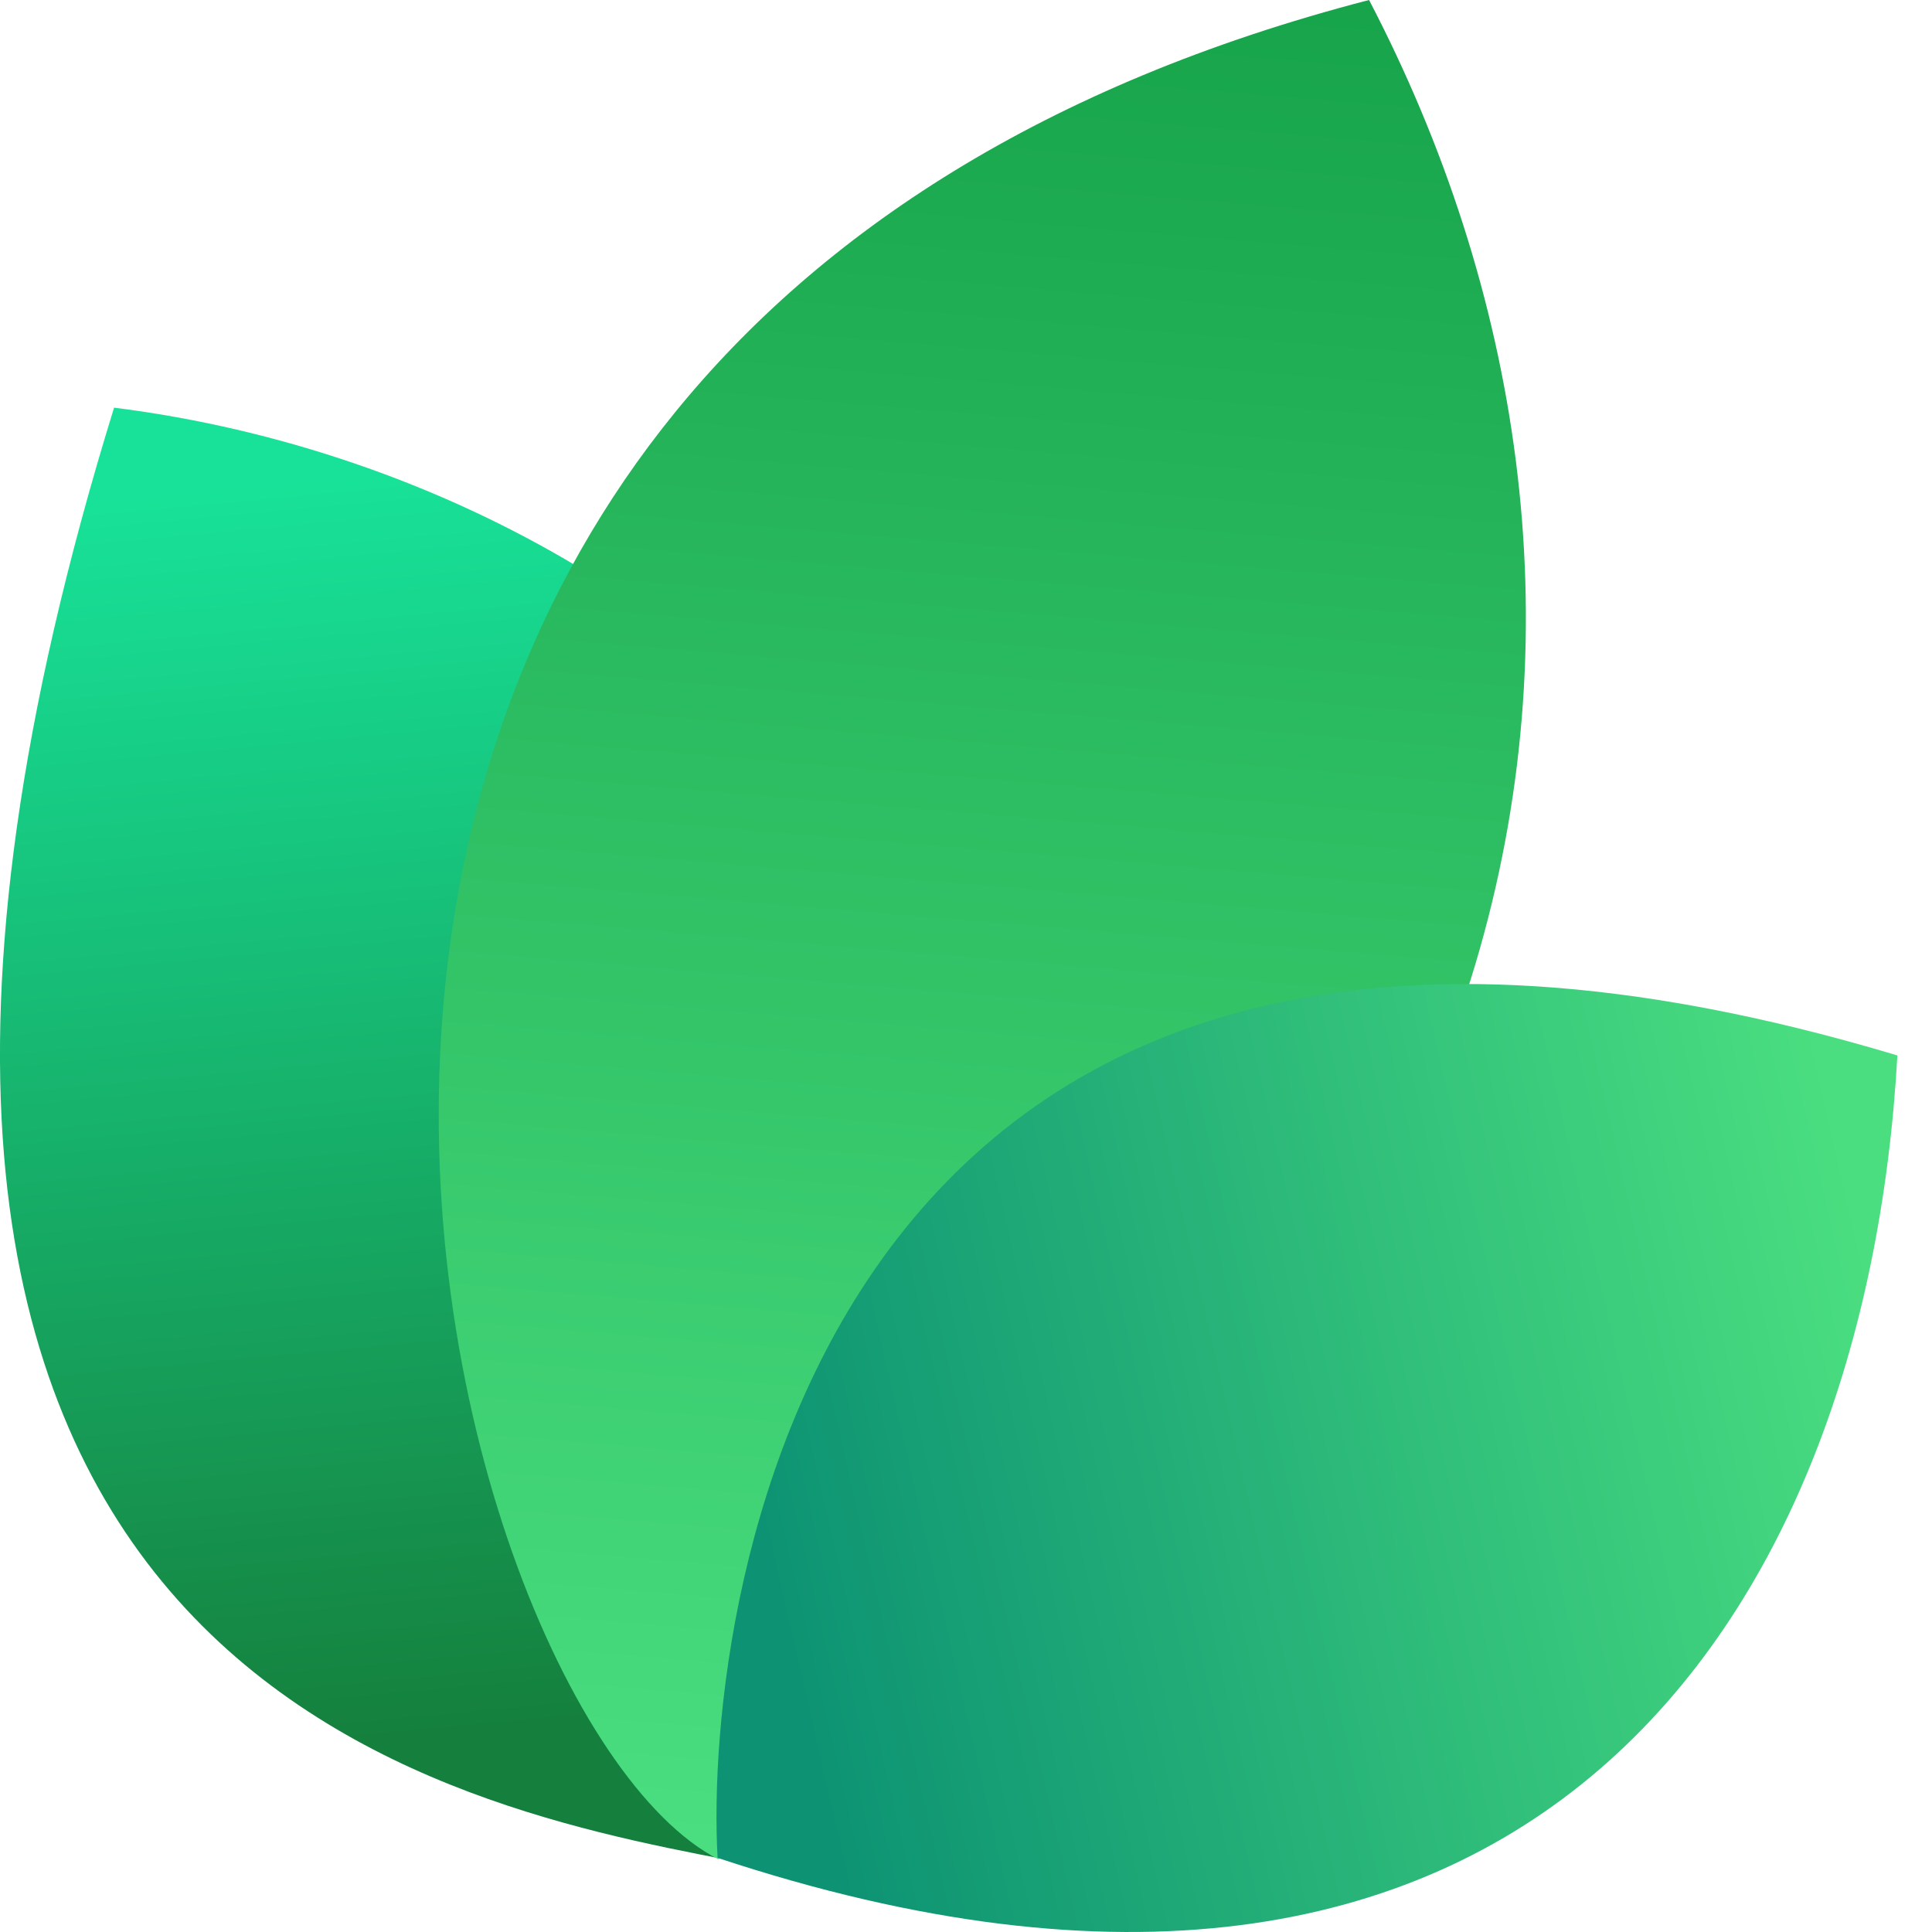
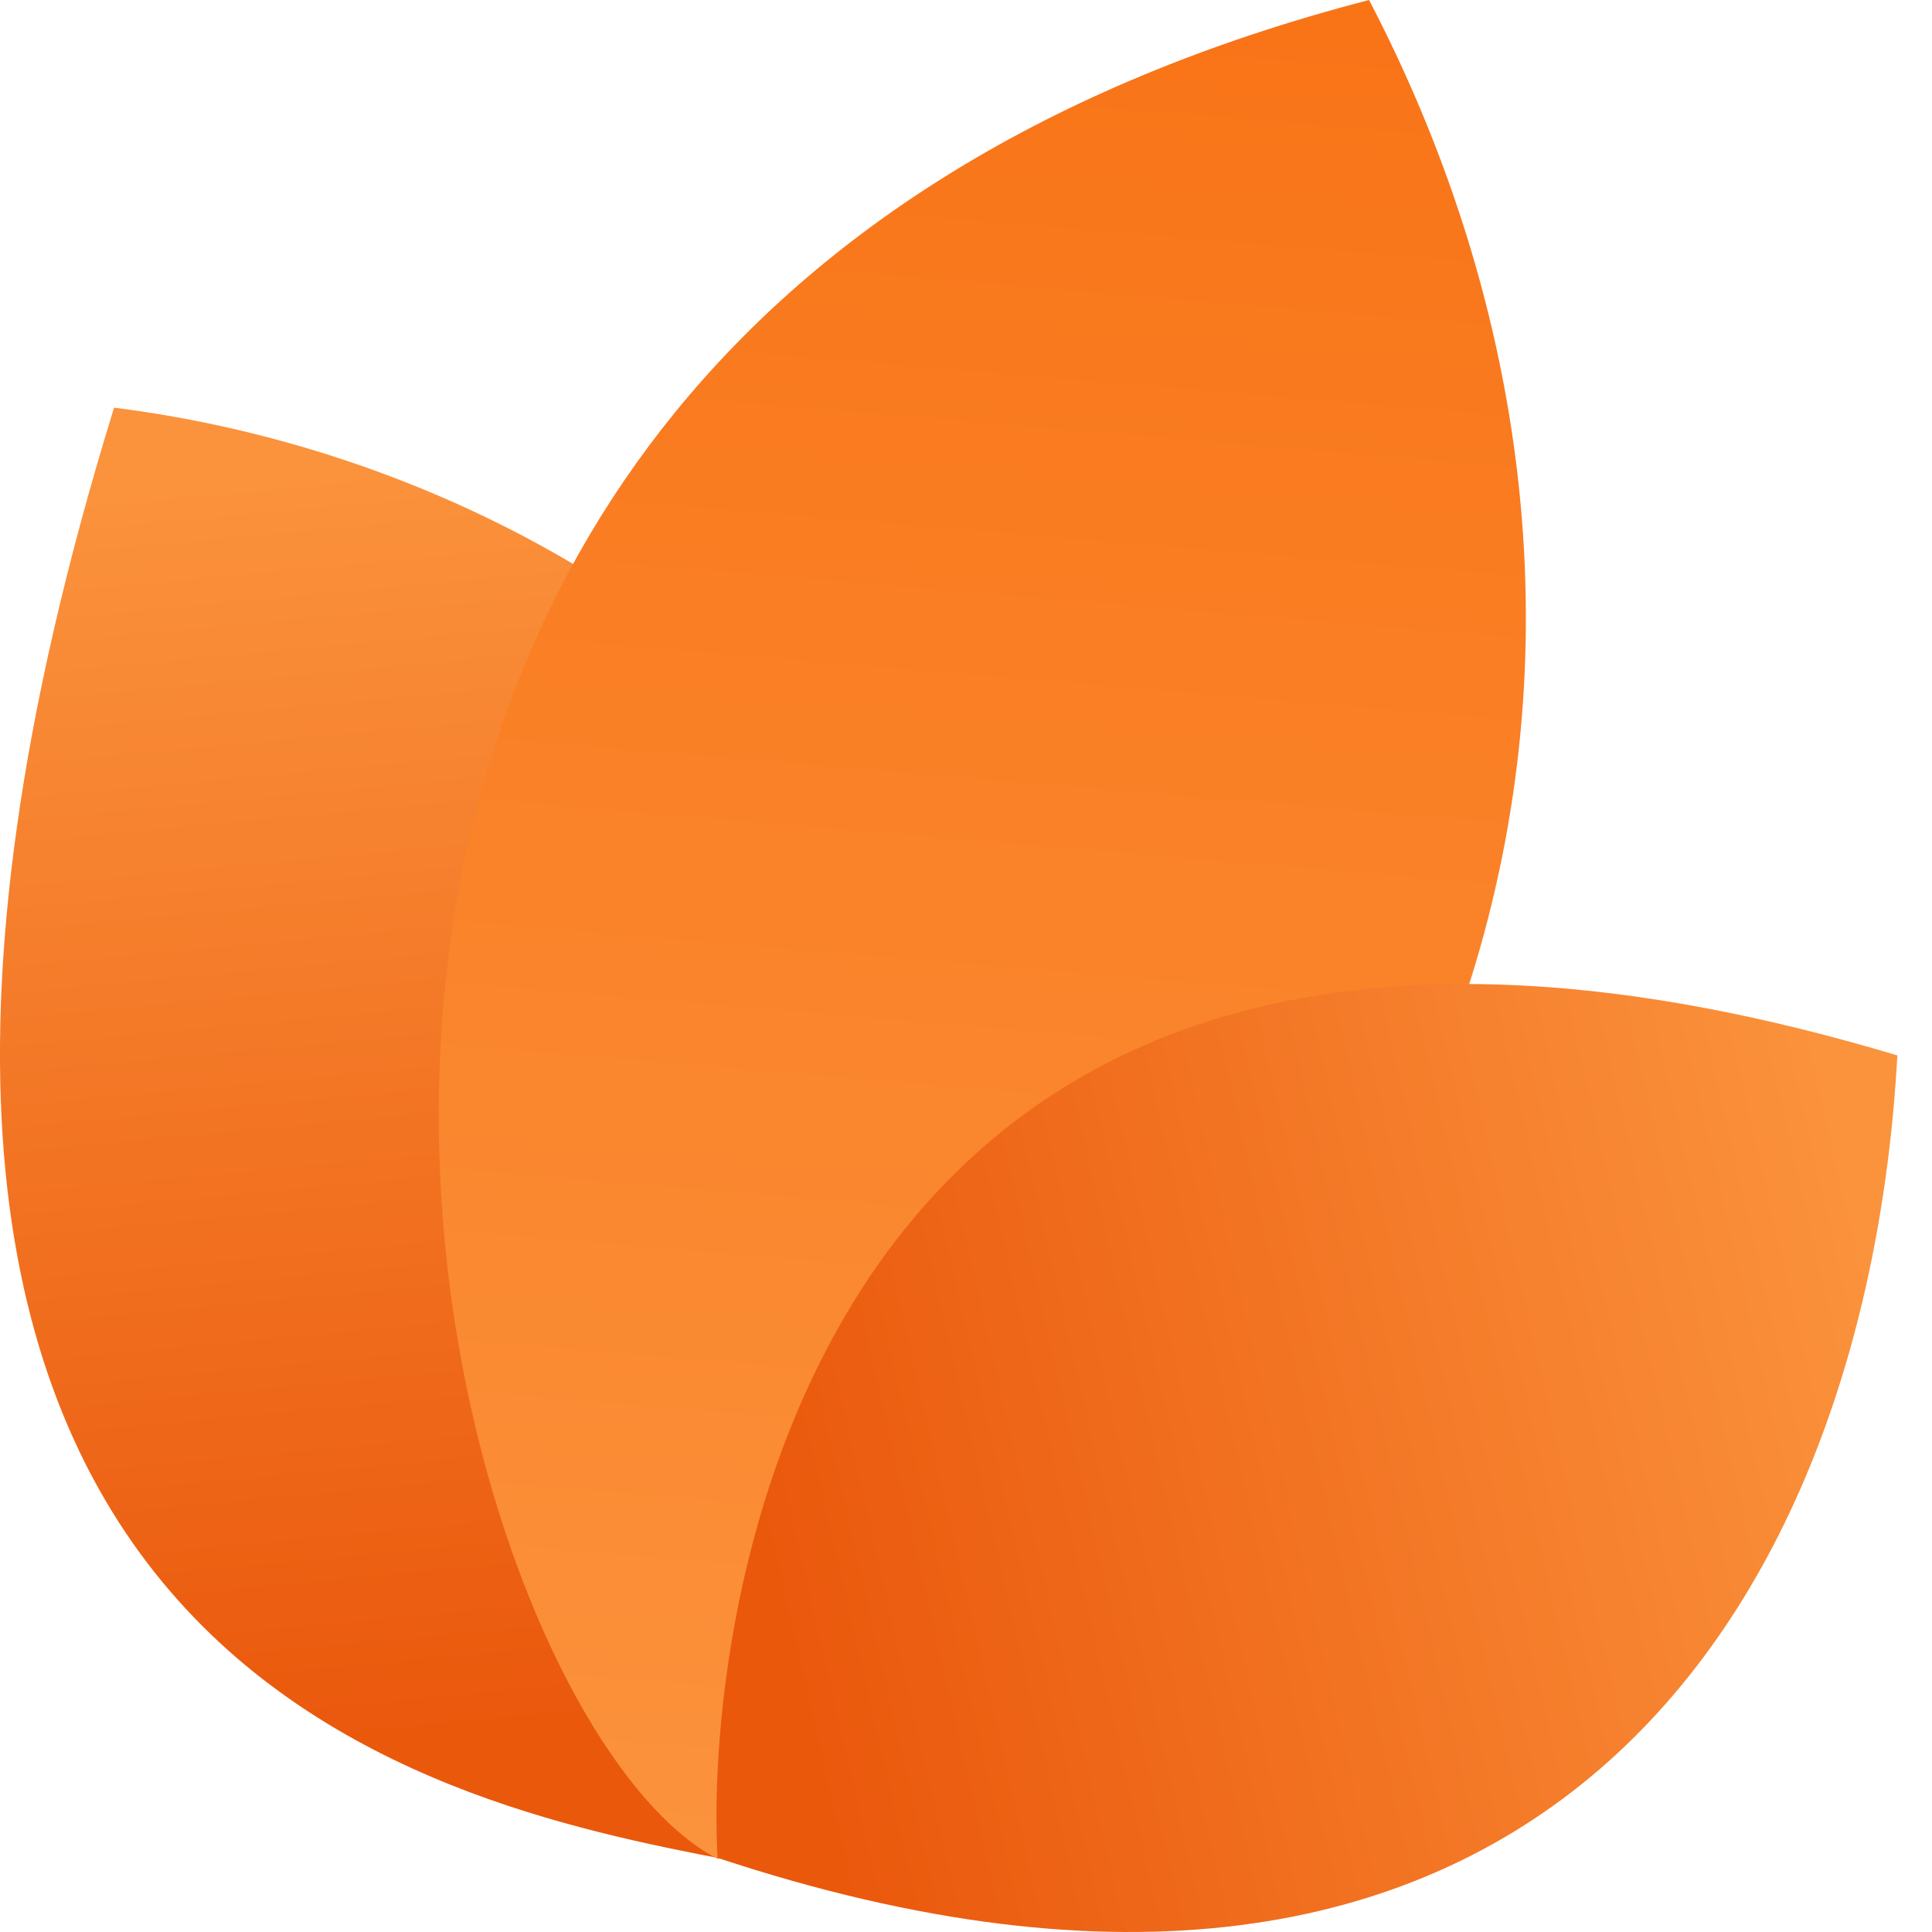
<svg xmlns="http://www.w3.org/2000/svg" width="24" height="24" viewBox="0 0 24 24" fill="none">
  <path d="M9.061 23.108C5.268 22.377 -3.391 20.627 1.417 5.064C9.634 6.099 16.973 14.064 9.061 23.108Z" fill="url(#paint0_linear_17557_2021)" />
  <path d="M8.919 23.094C5.276 21.222 0.784 4.209 17.007 0C20.757 7.193 19.621 16.545 8.919 23.094Z" fill="url(#paint1_linear_17557_2021)" />
  <path d="M8.914 23.079C8.735 19.882 10.159 9.085 23.57 13.111C23.181 20.123 18.984 26.418 8.914 23.079Z" fill="url(#paint2_linear_17557_2021)" />
  <defs>
    <linearGradient id="paint0_linear_17557_2021" x1="3.776" y1="5.916" x2="5.232" y2="21.559" gradientUnits="userSpaceOnUse">
-       <stop stop-color="#18E299" />
-       <stop offset="1" stop-color="#15803D" />
+       <stop stop-color="#FB923C" />
+       <stop offset="1" stop-color="#EA580C" />
    </linearGradient>
    <linearGradient id="paint1_linear_17557_2021" x1="12.171" y1="-0.718" x2="10.19" y2="22.983" gradientUnits="userSpaceOnUse">
-       <stop stop-color="#16A34A" />
-       <stop offset="1" stop-color="#4ADE80" />
+       <stop stop-color="#F97316" />
+       <stop offset="1" stop-color="#FB923C" />
    </linearGradient>
    <linearGradient id="paint2_linear_17557_2021" x1="23.133" y1="15.353" x2="9.338" y2="18.52" gradientUnits="userSpaceOnUse">
-       <stop stop-color="#4ADE80" />
-       <stop offset="1" stop-color="#0D9373" />
+       <stop stop-color="#FB923C" />
+       <stop offset="1" stop-color="#EA580C" />
    </linearGradient>
  </defs>
</svg>
